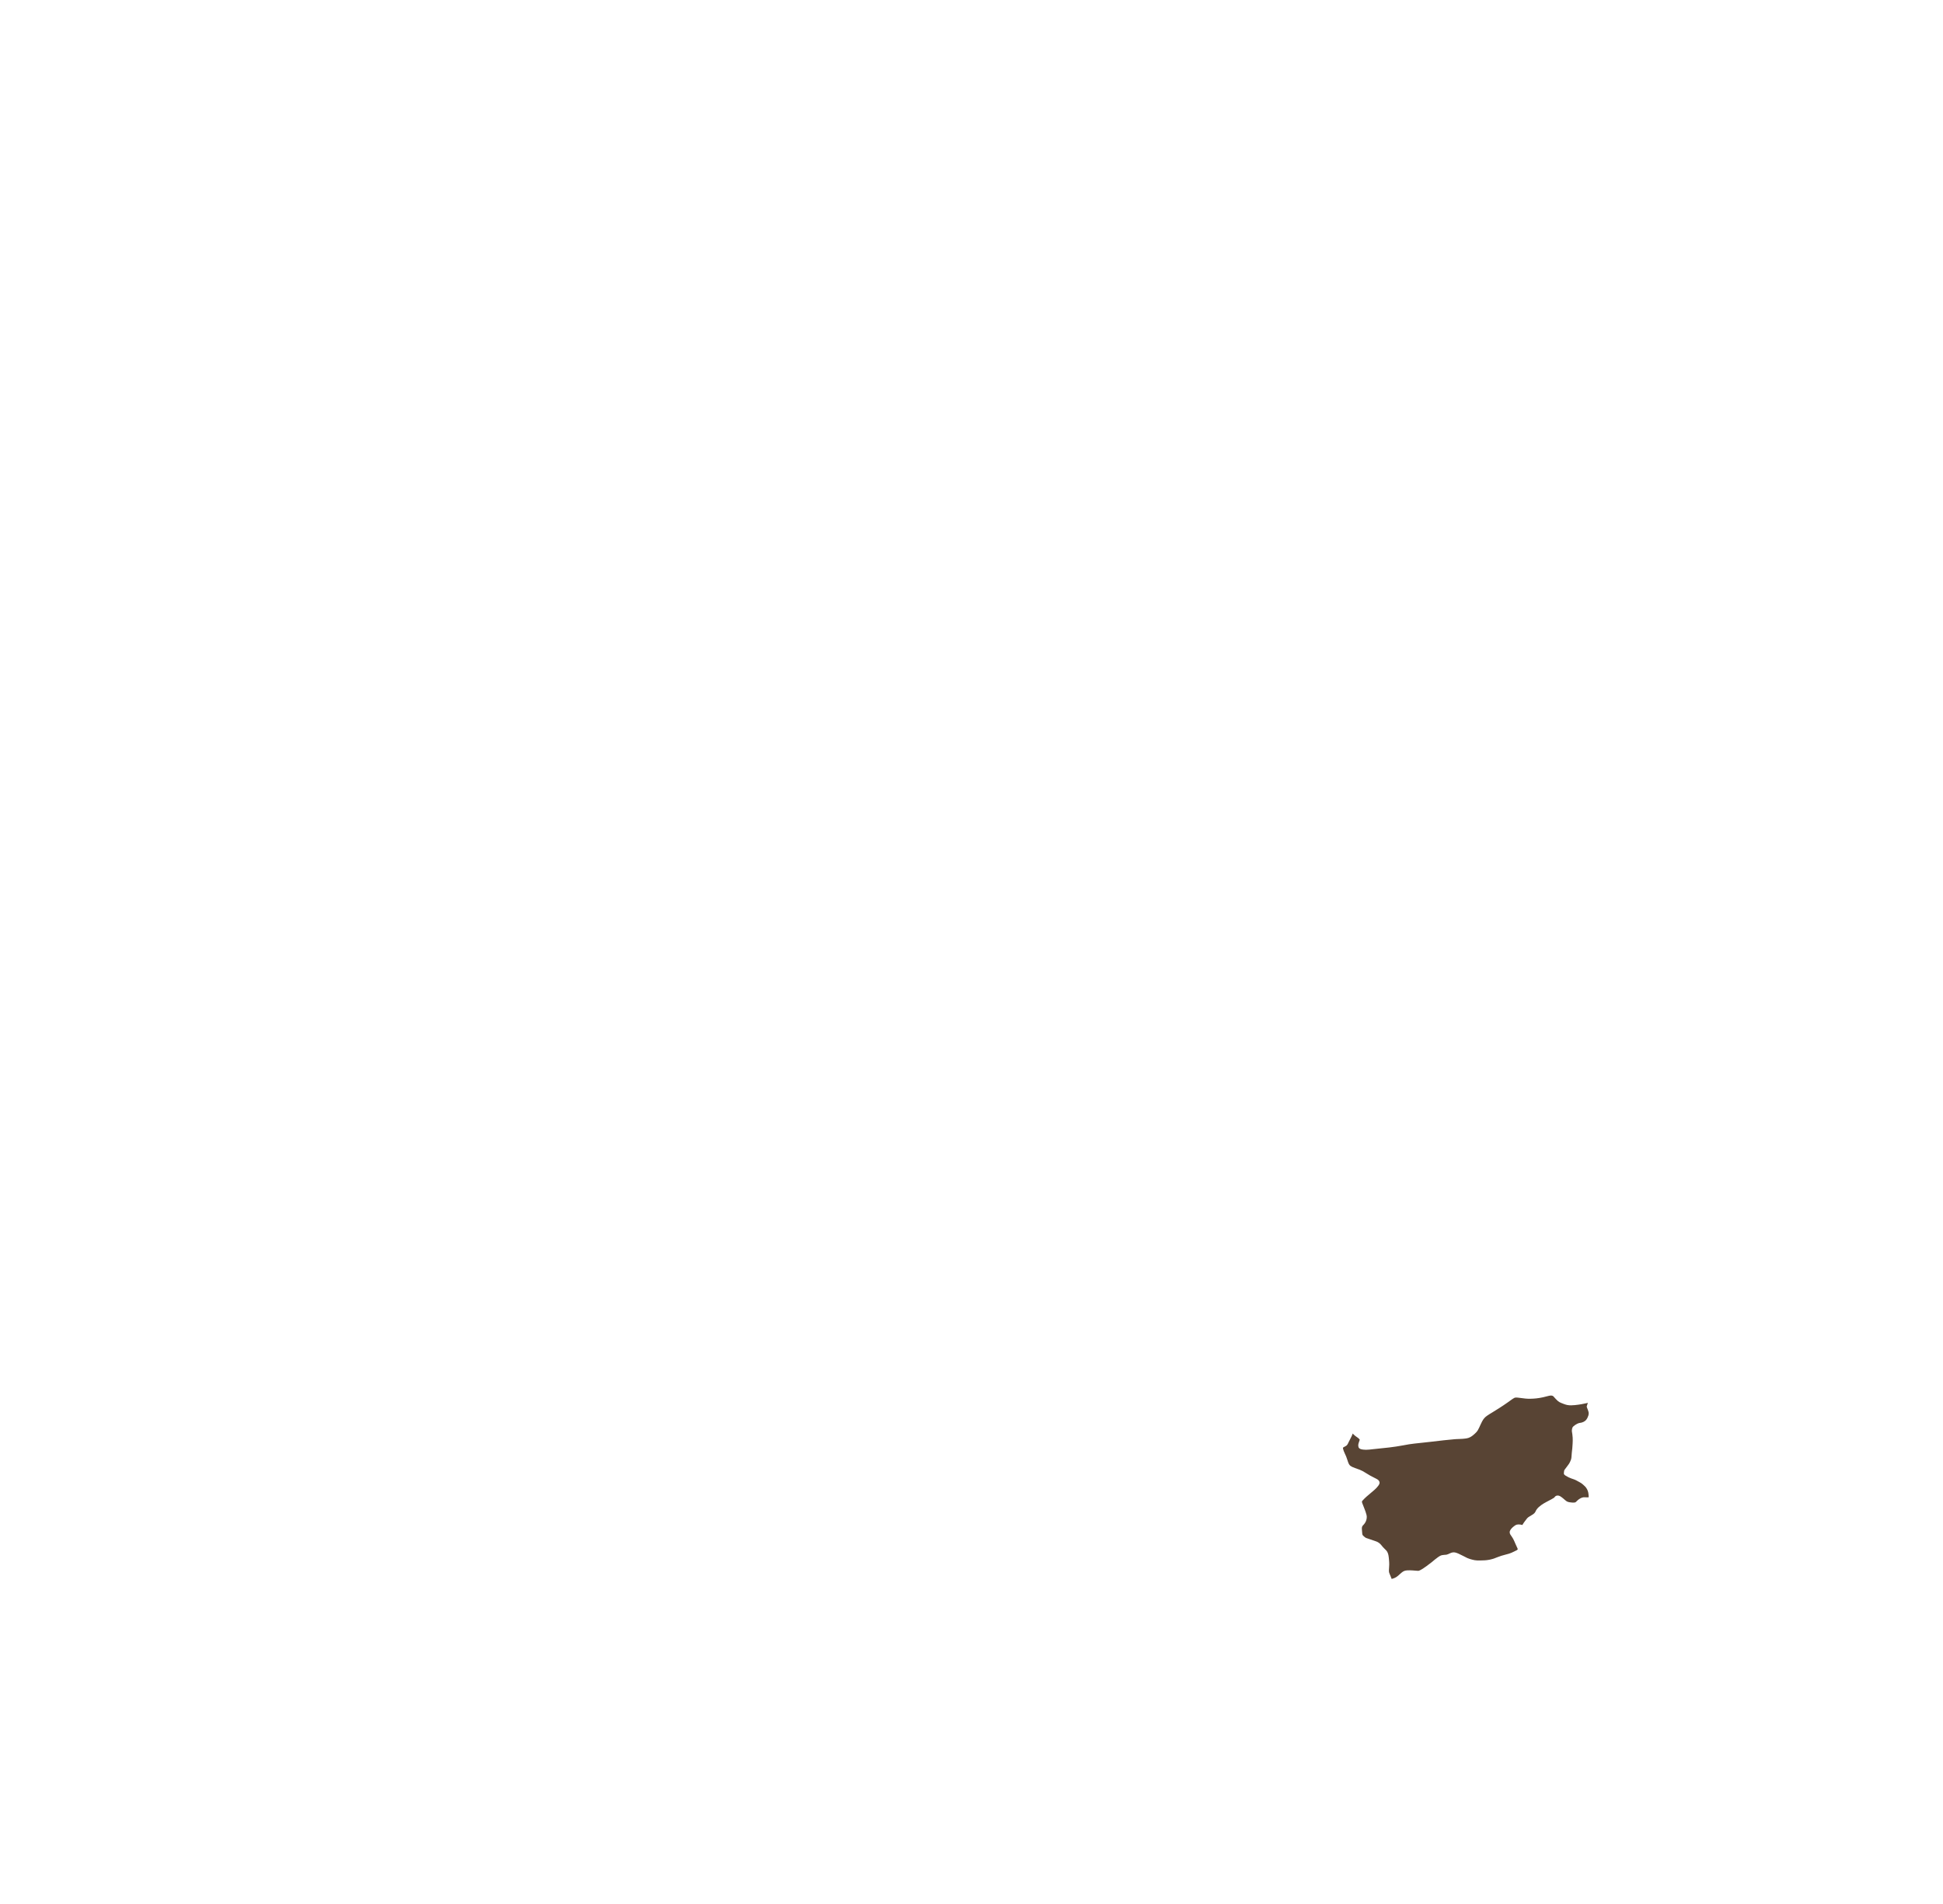
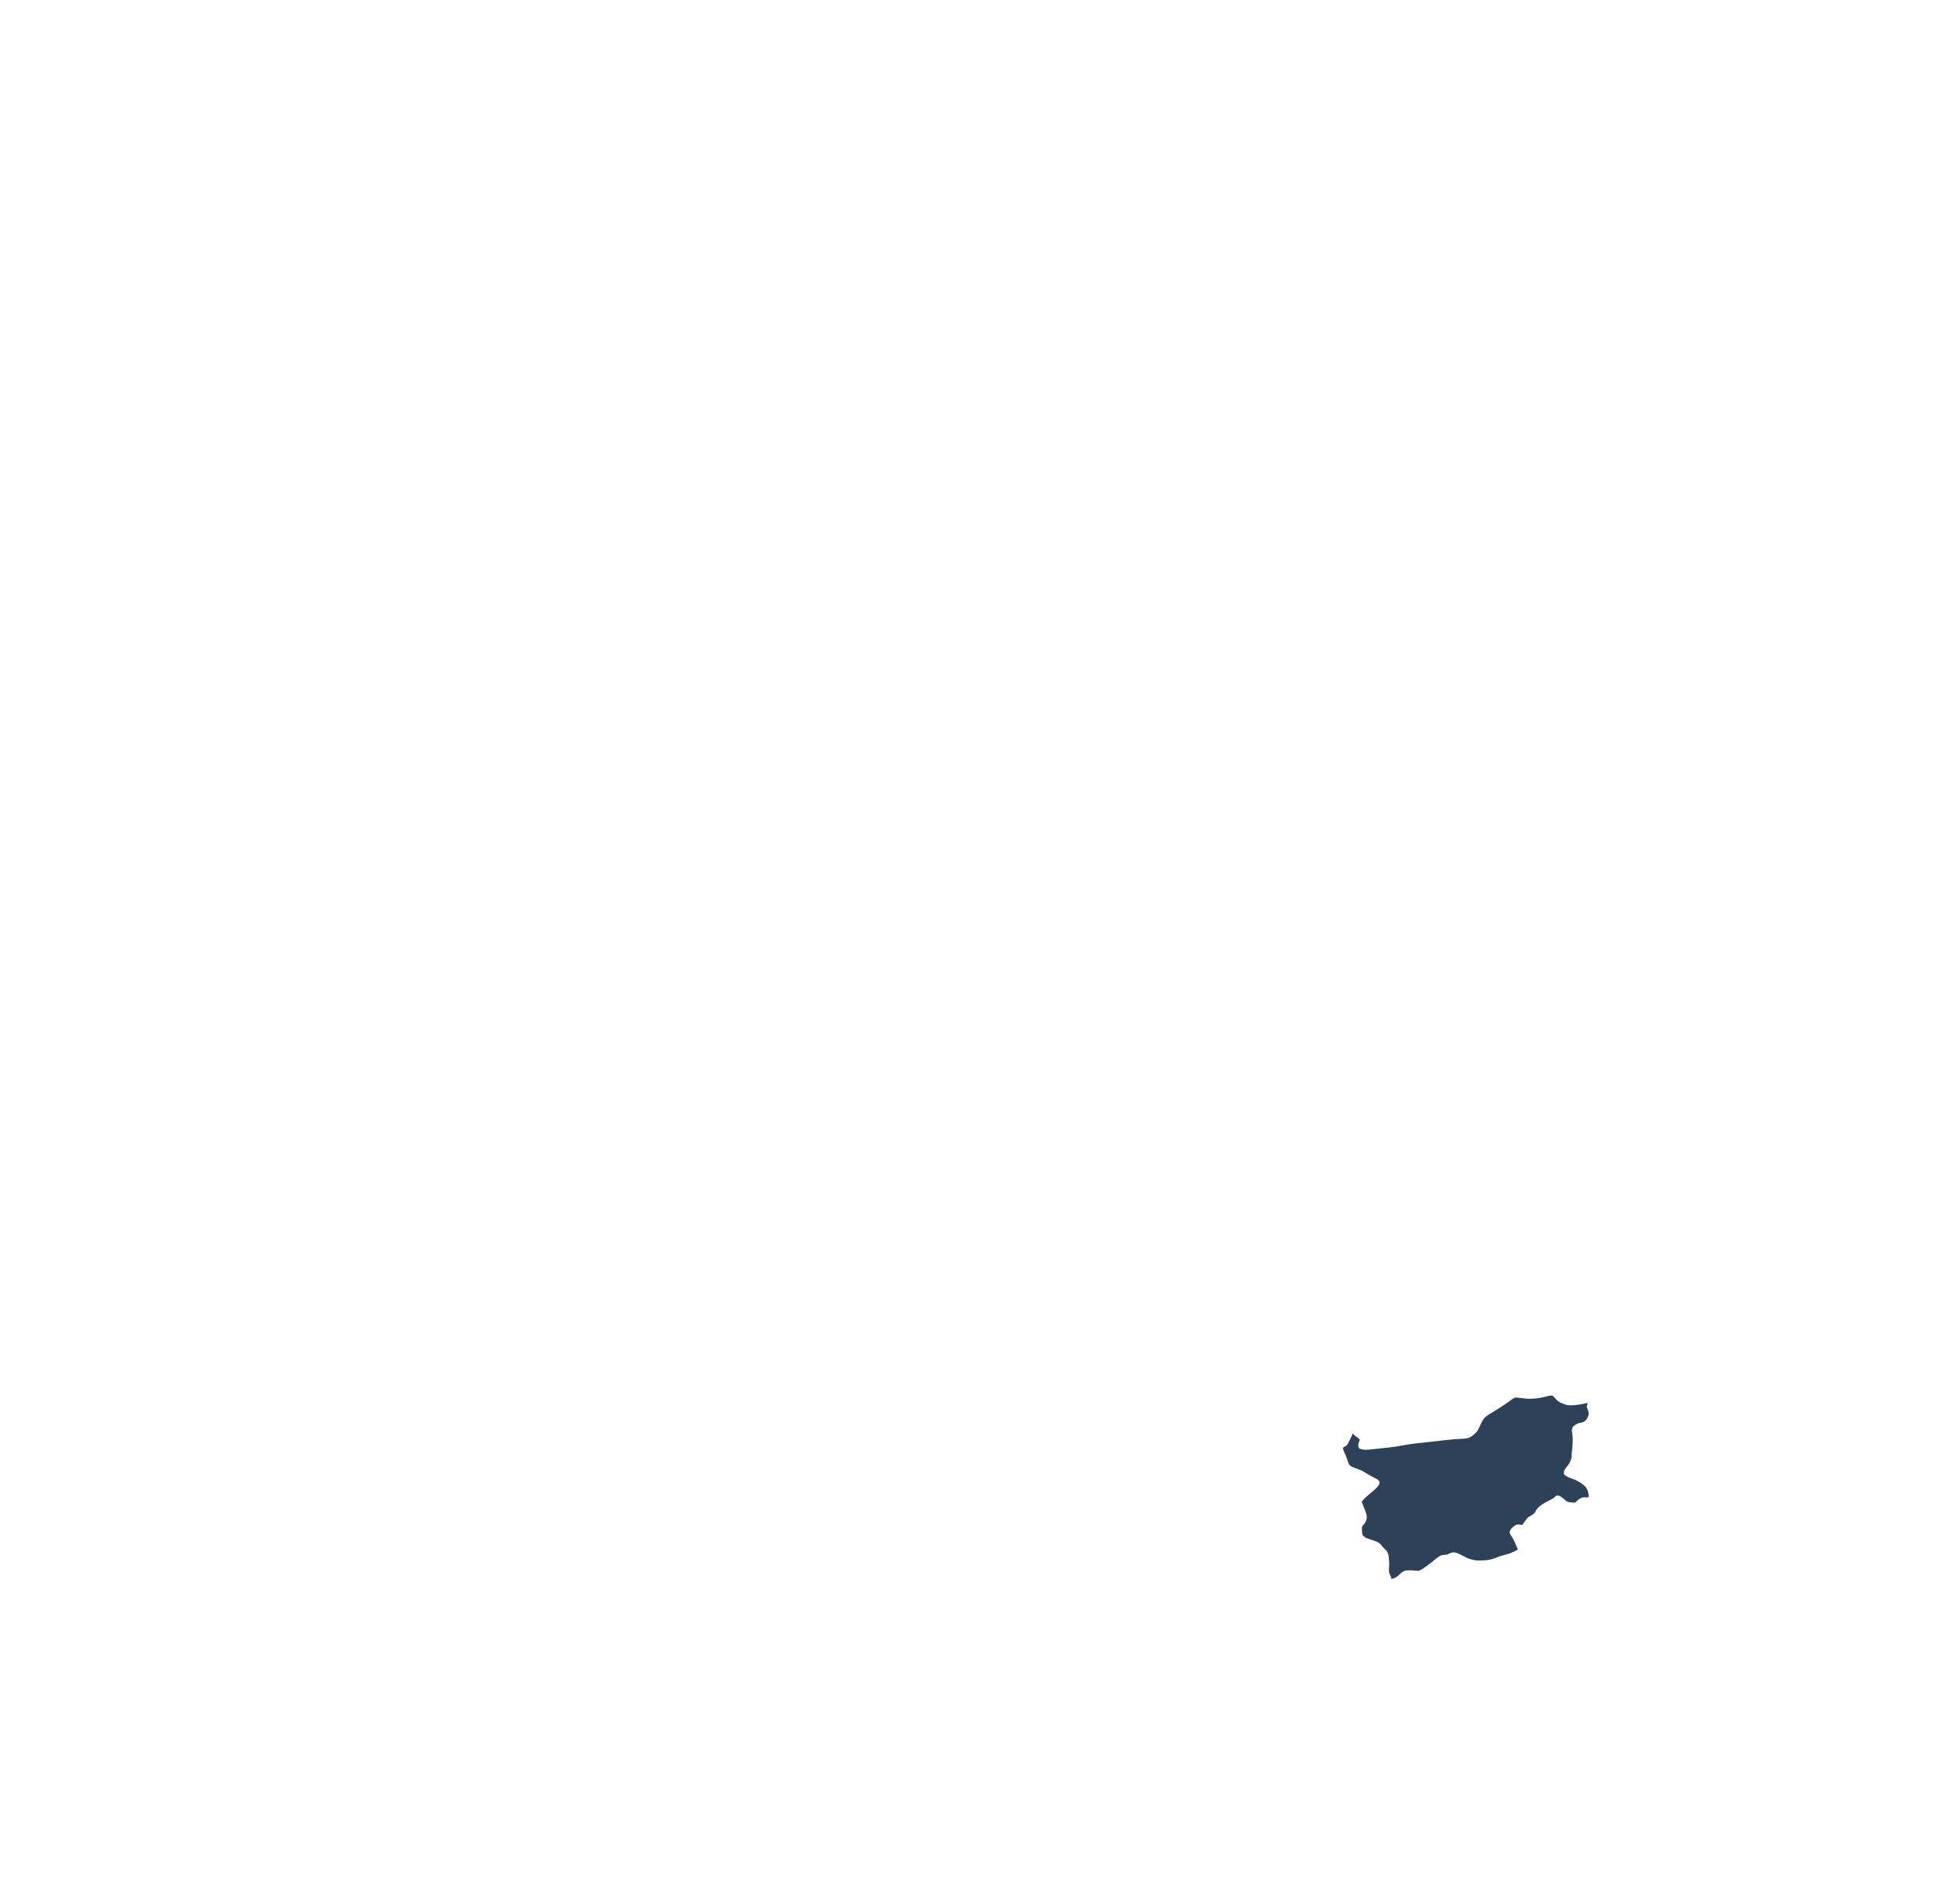
<svg xmlns="http://www.w3.org/2000/svg" width="7773" height="7615" viewBox="0 0 7773 7615" fill="none">
-   <path id="BG" d="M5563.72 6307.82C5562.05 6303.52 5560.16 6299.31 5558.49 6295.04C5557.9 6293.43 5557.4 6291.81 5556.96 6290.19C5556.83 6289.53 5556.74 6288.87 5556.63 6288.21C5556.43 6286.24 5556.37 6284.27 5556.39 6282.29C5556.63 6274.4 5557.57 6266.55 5557.68 6258.67C5557.68 6259.09 5557.66 6259.51 5557.66 6259.94C5557.77 6253.54 5557.33 6247.16 5556.72 6240.78C5556.21 6234.79 5555.75 6228.72 5554.59 6222.82C5553.19 6215.76 5550.84 6208.89 5546.02 6203.39C5543.87 6200.95 5541.5 6198.74 5539.15 6196.5C5536.87 6194.33 5534.7 6192.12 5532.59 6189.79C5530.21 6187.05 5528.04 6184.2 5525.71 6181.46C5524.29 6179.79 5522.92 6178.1 5521.28 6176.65C5519.85 6175.4 5518.41 6174.15 5516.87 6173.01C5513.67 6170.65 5510.34 6168.76 5506.63 6167.33C5503.49 6166.09 5500.25 6165.03 5497.03 6163.96C5497.46 6164.11 5497.88 6164.24 5498.3 6164.39C5491.69 6162.2 5485.05 6160.08 5478.52 6157.66C5476.15 6156.77 5473.8 6155.89 5471.39 6155.18C5469.59 6154.61 5467.81 6154.05 5466.04 6153.39C5465.16 6153.01 5464.28 6152.6 5463.4 6152.16C5463.32 6152.12 5463.27 6152.09 5463.21 6152.05C5462.13 6151.39 5461.13 6150.67 5460.12 6149.94C5458.12 6148.37 5456.19 6146.74 5454.35 6144.96C5453.51 6144.09 5452.68 6143.15 5451.87 6142.2C5451.59 6141.83 5451.36 6141.44 5451.1 6141.06C5450.99 6140.89 5450.9 6140.69 5450.8 6140.54C5450.64 6140.08 5450.49 6139.62 5450.34 6139.17C5450.12 6138.34 5449.96 6137.49 5449.79 6136.65C5449.41 6133.63 5449.22 6130.58 5448.97 6127.55C5448.67 6123.82 5448.25 6120.12 5448.12 6116.39C5448.12 6115.19 5448.16 6114.04 5448.23 6112.84C5448.38 6111.76 5448.54 6110.65 5448.76 6109.57C5448.89 6109.17 5449 6108.76 5449.13 6108.36C5449.44 6107.59 5449.76 6106.83 5450.11 6106.1C5450.31 6105.73 5450.53 6105.36 5450.75 6104.99C5451.01 6104.63 5451.3 6104.28 5451.58 6103.93C5453.45 6101.92 5455.38 6099.94 5457.15 6097.82C5459.63 6094.77 5461.74 6091.43 5463.49 6087.9C5465.64 6083.52 5466.91 6078.73 5467.51 6073.89C5467.83 6071.52 5467.9 6069.17 5467.75 6066.78C5467.64 6064.7 5467.18 6062.62 5466.7 6060.62C5464.72 6052.27 5461.63 6044.2 5458.54 6036.23C5455.64 6028.67 5452.42 6021.23 5449.66 6013.58C5449.28 6012.33 5448.95 6011.04 5448.65 6009.77C5448.62 6009.42 5448.54 6009.06 5448.51 6008.71C5448.51 6008.17 5448.52 6007.62 5448.54 6007.11C5448.56 6006.96 5448.58 6006.83 5448.62 6006.67C5448.67 6006.56 5448.73 6006.45 5448.8 6006.37C5449.54 6005.33 5450.31 6004.3 5451.13 6003.3C5455.88 5997.94 5461.02 5992.95 5466.32 5988.12C5466.76 5987.73 5467.16 5987.37 5467.59 5986.96C5467.29 5987.26 5466.98 5987.53 5466.69 5987.81C5472.07 5982.97 5477.6 5978.36 5483.17 5973.75C5488.41 5969.43 5493.67 5965.07 5498.71 5960.49C5504.19 5955.53 5509.48 5950.27 5513.82 5944.24C5516.19 5940.99 5518.54 5937.37 5518.96 5933.27C5519.41 5929.1 5517.53 5925.47 5514.92 5922.44C5514.99 5922.51 5515.05 5922.57 5515.12 5922.64C5514.97 5922.48 5514.83 5922.33 5514.7 5922.18C5514.75 5922.28 5514.85 5922.35 5514.92 5922.44C5512.62 5920.03 5509.9 5918.32 5506.94 5916.78C5504.42 5915.46 5501.87 5914.17 5499.31 5912.88C5493.62 5910.02 5487.94 5907.13 5482.31 5904.11C5471.24 5898.1 5461.06 5890.68 5449.94 5884.83C5450.31 5885.02 5450.71 5885.24 5451.08 5885.42C5447.27 5883.4 5443.41 5881.65 5439.43 5880.09C5436.36 5878.91 5433.25 5877.81 5430.12 5876.74C5423.67 5874.5 5417.18 5872.31 5410.97 5869.48C5408.54 5868.31 5406.19 5866.96 5403.89 5865.57C5403.07 5865 5402.27 5864.41 5401.5 5863.8C5400.95 5863.27 5400.4 5862.75 5399.9 5862.2C5399.15 5861.34 5398.43 5860.44 5397.73 5859.5C5397.16 5858.66 5396.65 5857.77 5396.15 5856.89C5395.14 5854.81 5394.24 5852.72 5393.42 5850.59C5390.55 5842.81 5388.42 5834.78 5385.31 5827.08C5383.76 5823.22 5382.02 5819.45 5380.16 5815.72C5378.43 5812.24 5376.93 5808.73 5375.6 5805.11C5374.63 5802.35 5373.75 5799.58 5373.05 5796.73C5372.9 5795.95 5372.77 5795.18 5372.68 5794.43C5372.64 5793.86 5372.62 5793.33 5372.62 5792.79C5372.64 5792.55 5372.66 5792.3 5372.68 5792.06C5372.72 5791.98 5372.72 5791.91 5372.75 5791.82C5373.47 5791.23 5374.22 5790.66 5374.98 5790.13C5377.13 5788.77 5379.39 5787.66 5381.65 5786.53C5383.97 5785.39 5386.15 5784.06 5387.97 5782.2C5391.6 5778.53 5393.29 5773.47 5395.6 5768.97C5395.58 5769.01 5395.55 5769.06 5395.53 5769.1C5398.98 5762.39 5402.4 5755.66 5405.77 5748.9C5407.57 5745.26 5409.39 5741.54 5410.66 5737.67C5410.93 5736.84 5411.19 5735.99 5411.43 5735.15C5412.37 5736.16 5413.34 5737.15 5414.3 5738.14C5417.59 5741.45 5421.15 5744.5 5425 5747.19C5427.61 5749.03 5430.29 5750.79 5432.84 5752.74C5434.28 5753.93 5435.66 5755.17 5436.98 5756.49C5437.7 5757.28 5438.38 5758.07 5439.02 5758.92C5439.2 5759.19 5439.39 5759.47 5439.55 5759.76C5439.57 5759.82 5439.55 5759.87 5439.57 5759.94C5439.55 5760.05 5439.55 5760.17 5439.54 5760.28C5439.44 5760.77 5439.31 5761.29 5439.19 5761.78C5437.83 5766.18 5435.99 5770.37 5434.83 5774.83C5434.06 5777.92 5433.54 5781.19 5433.75 5784.37C5433.98 5788 5435.03 5792 5437.99 5794.41C5439.48 5795.59 5440.95 5796.54 5442.73 5797.2C5443.86 5797.61 5444.98 5797.98 5446.15 5798.27C5448.08 5798.77 5450.05 5799.12 5452.02 5799.39C5452.55 5799.47 5453.05 5799.54 5453.58 5799.61C5457.31 5800.13 5461.06 5800.31 5464.81 5800.29C5473.52 5800.29 5482.18 5799.1 5490.8 5798.11C5503.89 5796.6 5517.02 5795.35 5530.1 5793.97C5539.11 5793.03 5548.14 5792.17 5557.11 5791.1C5566.52 5789.96 5575.89 5788.68 5585.27 5787.3C5594.37 5785.96 5603.45 5784.43 5612.51 5782.72C5620.51 5781.21 5628.48 5779.69 5636.52 5778.42C5636.44 5778.44 5636.35 5778.44 5636.28 5778.44C5650.69 5776.29 5665.19 5774.59 5679.71 5773.16C5696.3 5771.51 5712.88 5769.78 5729.42 5767.72C5729.6 5767.68 5729.77 5767.68 5729.95 5767.65C5729.86 5767.65 5729.75 5767.66 5729.66 5767.68C5744.97 5765.77 5760.25 5763.82 5775.61 5762.32C5789.4 5760.96 5803.2 5759.52 5817.01 5758.25C5816.97 5758.25 5816.95 5758.24 5816.92 5758.24C5819.64 5758.01 5822.34 5757.81 5825.06 5757.63C5833.94 5757.04 5842.86 5757.21 5851.7 5756.42C5859.45 5755.72 5867.49 5755.09 5874.93 5752.61C5884.97 5749.28 5893.19 5742.3 5900.81 5735.2C5904.75 5731.54 5908.59 5727.79 5911.42 5723.16C5913.64 5719.52 5915.56 5715.66 5917.39 5711.78C5921.36 5703.36 5924.93 5694.78 5929.32 5686.56C5929.27 5686.62 5929.25 5686.67 5929.21 5686.75C5929.21 5686.73 5929.21 5686.73 5929.21 5686.73C5929.27 5686.62 5929.32 5686.53 5929.36 5686.43C5931.11 5683.27 5932.93 5680.17 5935.06 5677.24C5934.89 5677.45 5934.73 5677.67 5934.56 5677.87C5934.75 5677.63 5934.97 5677.37 5935.15 5677.11C5937.23 5674.47 5939.43 5672.02 5941.81 5669.69C5943.88 5667.85 5946.07 5666.18 5948.33 5664.54C5955.26 5659.63 5962.58 5655.26 5969.86 5650.88C5979.52 5645.08 5989.1 5639.05 5998.59 5632.94C6009.47 5625.92 6020.31 5618.77 6030.88 5611.25C6035.57 5607.93 6040.24 5604.54 6044.93 5601.2C6048.92 5598.33 6052.96 5595.48 6057.3 5593.16C6057.76 5592.93 6058.24 5592.69 6058.71 5592.45C6058.33 5592.65 6057.94 5592.83 6057.57 5593.04C6058.35 5592.65 6059.1 5592.32 6059.87 5592.01C6060.15 5591.93 6060.42 5591.86 6060.74 5591.79C6061.88 5591.6 6063.02 5591.47 6064.16 5591.36C6065.92 5591.31 6067.65 5591.36 6069.41 5591.46C6070.66 5591.53 6071.91 5591.64 6073.14 5591.79C6083.09 5592.8 6092.94 5594.45 6102.89 5595.43C6109.17 5596.07 6115.5 5596.23 6121.84 5596.14C6129.93 5596.01 6138.07 5595.59 6146.1 5594.67C6155.02 5593.66 6163.86 5592.26 6172.61 5590.28C6177.22 5589.25 6181.82 5588.09 6186.38 5586.88C6189.96 5585.94 6193.57 5584.95 6197.2 5584.18C6199.08 5583.81 6200.95 5583.55 6202.83 5583.39C6203.97 5583.33 6205.11 5583.33 6206.23 5583.39C6207.02 5583.48 6207.81 5583.57 6208.58 5583.73C6209.23 5583.9 6209.85 5584.08 6210.48 5584.25C6211.12 5584.49 6211.73 5584.73 6212.35 5584.97C6212.52 5585.08 6212.65 5585.15 6212.79 5585.22C6213.11 5585.46 6213.42 5585.72 6213.71 5585.96C6214.65 5586.82 6215.51 5587.74 6216.36 5588.66C6216.56 5588.9 6216.78 5589.16 6217 5589.4C6221.73 5594.69 6226.36 5600 6231.71 5604.63C6231.56 5604.52 6231.47 5604.41 6231.34 5604.34C6231.6 5604.56 6231.87 5604.8 6232.15 5605.04C6234.02 5606.62 6235.97 5608.11 6238.14 5609.32C6240.29 5610.52 6242.5 5611.58 6244.76 5612.56C6248.73 5614.27 6252.74 5615.85 6256.8 5617.3C6261.16 5618.86 6265.55 5620.31 6270.09 5621.18C6280.11 5623.07 6290.35 5622.52 6300.42 5621.53C6317.92 5619.78 6335.25 5616.67 6352.39 5612.7C6351.39 5615.52 6350.33 5618.31 6349.37 5621.14C6348.86 5622.83 6348.36 5624.52 6347.97 5626.25C6347.92 5626.69 6347.85 5627.12 6347.81 5627.56C6347.86 5627.89 6347.9 5628.2 6347.97 5628.55C6348.18 5629.43 6348.38 5630.3 6348.65 5631.16C6349.72 5633.95 6350.88 5636.69 6351.91 5639.51C6353.65 5644.17 6355.53 5649.23 6355.6 5654.27C6355.69 5660.72 6353.29 5667.1 6350.46 5672.81C6348.38 5676.99 6345.79 5680.66 6342.4 5683.82C6338.32 5687.24 6333.76 5689.43 6328.69 5691.07C6325.44 5692.1 6322.04 5692.43 6318.69 5693.02C6317.5 5693.31 6316.32 5693.6 6315.13 5693.95C6313.23 5694.63 6311.39 5695.41 6309.56 5696.25C6306.84 5697.7 6304.21 5699.21 6301.63 5700.9C6299.52 5702.35 6297.5 5703.9 6295.55 5705.55C6294.57 5706.47 6293.64 5707.39 6292.7 5708.35C6292.28 5708.92 6291.84 5709.49 6291.43 5710.06C6291.3 5710.33 6291.16 5710.57 6291.01 5710.83C6290.57 5711.86 6290.18 5712.92 6289.81 5713.97C6289.41 5715.5 6289.06 5717.04 6288.71 5718.58C6288.54 5719.93 6288.42 5721.25 6288.32 5722.59C6288.29 5723.92 6288.31 5725.22 6288.34 5726.54C6288.75 5730.26 6289.48 5733.93 6290.11 5737.65C6290.84 5742.33 6291.25 5747 6291.52 5751.71C6292.02 5759.89 6291.69 5768.2 6291.25 5776.36C6291.28 5775.86 6291.3 5775.35 6291.34 5774.85C6291.01 5781.41 6290.62 5787.98 6289.98 5794.54C6289.41 5800.51 6288.6 5806.47 6287.99 5812.44C6287.41 5818.18 6287.26 5823.95 6286.65 5829.67C6286.32 5832.66 6285.93 5835.79 6285.05 5838.67C6284 5842.11 6282.68 5845.33 6281.14 5848.58C6279.91 5851.14 6278.6 5853.64 6277.04 5856.05C6275.05 5859.12 6272.85 5862.02 6270.62 5864.91C6266.84 5869.8 6263.01 5874.59 6259.52 5879.7C6259.04 5880.48 6258.58 5881.28 6258.12 5882.11C6257.96 5882.52 6257.79 5882.9 6257.64 5883.31C6257.5 5883.84 6257.37 5884.39 6257.26 5884.94C6256.82 5887.59 6256.49 5890.24 6256.3 5892.92C6256.27 5893.89 6256.28 5894.91 6256.3 5895.9C6256.34 5896.12 6256.36 5896.36 6256.39 5896.58C6256.43 5896.73 6256.47 5896.85 6256.5 5897C6256.52 5897.04 6256.54 5897.06 6256.54 5897.07C6256.85 5897.68 6257.22 5898.25 6257.57 5898.82C6257.9 5899.28 6258.25 5899.74 6258.58 5900.18C6258.89 5900.49 6259.24 5900.81 6259.58 5901.14C6260.59 5901.96 6261.62 5902.72 6262.7 5903.49C6266.62 5905.95 6270.64 5908.21 6274.78 5910.27C6278.47 5911.96 6282.2 5913.53 6286.03 5914.98C6289.89 5916.41 6293.8 5917.61 6297.68 5919.02C6301.91 5920.55 6305.86 5922.61 6309.74 5924.83C6313.49 5926.96 6317.29 5928.97 6321.08 5931.04C6328.4 5935.05 6334.55 5940.58 6340.44 5946.43C6347.64 5953.6 6352.18 5962.53 6354.1 5972.46C6355.2 5978.32 6355.29 5984.35 6355.66 5990.33C6353.38 5990.47 6351.1 5990.58 6348.8 5990.64C6346.74 5990.64 6344.72 5990.57 6342.68 5990.44C6340.38 5990.31 6338.08 5990.05 6335.79 5990.25C6331.28 5990.64 6327.07 5992.09 6323.12 5994.2C6318.91 5996.45 6314.94 5999.02 6311.43 6002.26C6308.78 6004.7 6306.3 6007.29 6303.65 6009.68C6303.54 6009.77 6303.42 6009.88 6303.29 6009.96C6303.14 6010.05 6302.97 6010.14 6302.83 6010.22C6302.59 6010.33 6302.31 6010.44 6302.07 6010.53C6301.36 6010.73 6300.64 6010.91 6299.91 6011.08C6298.91 6011.26 6297.92 6011.37 6296.89 6011.48C6294.61 6011.61 6292.31 6011.61 6290.03 6011.52C6286.23 6011.26 6282.44 6010.8 6278.69 6010.2C6276.98 6009.85 6275.25 6009.48 6273.58 6009.02C6272.13 6008.52 6270.75 6007.99 6269.37 6007.38C6268.53 6006.94 6267.72 6006.47 6266.89 6005.99C6264.94 6004.63 6263.09 6003.17 6261.23 6001.65C6261.19 6001.61 6261.17 6001.59 6261.14 6001.58C6261.16 6001.59 6261.19 6001.61 6261.21 6001.65C6261.14 6001.59 6261.08 6001.54 6261.01 6001.48C6256.65 5997.68 6252.37 5993.78 6247.7 5990.31C6244.04 5987.61 6239.94 5984.7 6235.4 5983.82C6234.21 5983.58 6233.07 5983.4 6231.84 5983.36C6230.46 5983.32 6229.3 5983.49 6227.96 5983.76C6225.81 5984.22 6224.06 5985.09 6222.3 5986.39C6220.95 5987.4 6220 5988.8 6219.01 5990.12C6218.66 5990.49 6218.34 5990.84 6217.98 5991.19C6217.31 5991.8 6216.6 5992.37 6215.86 5992.9C6212.66 5995.11 6209.26 5996.96 6205.84 5998.76C6205.84 5998.76 6205.84 5998.76 6205.86 5998.74C6205.84 5998.76 6205.81 5998.76 6205.79 5998.78C6205.72 5998.82 6205.62 5998.86 6205.55 5998.91C6205.38 5999 6205.2 5999.09 6205.04 5999.19C6205.02 5999.2 6205 5999.2 6204.98 5999.22C6204.94 5999.24 6204.91 5999.26 6204.87 5999.28C6204.83 5999.3 6204.8 5999.32 6204.74 5999.33C6204.76 5999.33 6204.78 5999.31 6204.8 5999.31C6204.65 5999.39 6204.5 5999.46 6204.36 5999.54C6204.34 5999.55 6204.32 5999.55 6204.3 5999.57C6204.21 5999.63 6204.12 5999.66 6204.02 5999.72C6204.08 5999.68 6204.15 5999.65 6204.21 5999.63C6204.14 5999.66 6204.08 5999.7 6204.01 5999.74C6203.97 5999.76 6203.93 5999.77 6203.91 5999.79C6203.95 5999.77 6203.99 5999.76 6204.01 5999.74C6203.69 5999.9 6203.38 6000.05 6203.07 6000.22C6203.16 6000.16 6203.25 6000.11 6203.36 6000.05C6202.06 6000.73 6200.75 6001.41 6199.43 6002.11C6198.73 6002.5 6198.01 6002.84 6197.32 6003.23C6197.68 6003.03 6198.07 6002.84 6198.44 6002.64C6196.74 6003.54 6195.04 6004.44 6193.34 6005.34C6193.47 6005.27 6193.58 6005.2 6193.71 6005.14C6193.58 6005.22 6193.46 6005.29 6193.34 6005.34C6193.29 6005.38 6193.22 6005.4 6193.16 6005.44C6193.12 6005.45 6193.09 6005.49 6193.03 6005.51C6192.89 6005.58 6192.74 6005.66 6192.59 6005.73C6192.61 6005.73 6192.61 6005.73 6192.63 6005.71C6192.57 6005.75 6192.52 6005.77 6192.46 6005.8C6191.19 6006.48 6189.91 6007.16 6188.64 6007.84C6188.42 6007.95 6188.22 6008.06 6188.01 6008.17C6188.07 6008.14 6188.16 6008.1 6188.22 6008.06C6187.32 6008.54 6186.4 6009.04 6185.5 6009.52C6185.48 6009.54 6185.46 6009.54 6185.44 6009.55C6185.24 6009.66 6185.04 6009.76 6184.83 6009.88C6185.04 6009.77 6185.24 6009.66 6185.44 6009.55C6185.2 6009.68 6184.96 6009.81 6184.72 6009.94C6184.76 6009.92 6184.8 6009.88 6184.83 6009.87C6178.27 6013.38 6171.82 6017.2 6165.77 6021.54C6159.08 6026.35 6152.79 6031.78 6147.87 6038.38C6148.07 6038.12 6148.27 6037.84 6148.47 6037.57C6148.22 6037.92 6147.96 6038.27 6147.7 6038.62C6147.72 6038.58 6147.74 6038.56 6147.78 6038.52C6146.45 6040.36 6145.22 6042.22 6144.21 6044.26C6143.49 6045.69 6142.9 6047.14 6142.21 6048.56C6141.75 6049.33 6141.27 6050.12 6140.77 6050.88C6140.04 6051.85 6139.26 6052.77 6138.47 6053.71C6137.7 6054.48 6136.93 6055.21 6136.08 6055.93C6134.67 6057.09 6133.24 6058.21 6131.71 6059.22C6127.92 6061.61 6124.04 6063.82 6120.24 6066.13C6117.92 6067.53 6115.55 6068.95 6113.42 6070.6C6111.27 6072.24 6109.54 6074.26 6107.85 6076.32C6104.56 6080.36 6101.38 6084.44 6098.38 6088.71C6095.5 6092.77 6092.7 6096.87 6090.26 6101.21C6089.96 6101.11 6089.67 6101.02 6089.38 6100.93C6087.06 6100.23 6084.69 6099.79 6082.28 6099.48C6079.87 6099.15 6077.52 6098.93 6075.07 6098.91C6072.7 6098.89 6070.44 6099.18 6068.14 6099.75C6064.98 6100.54 6062.21 6102.11 6059.6 6103.98C6057.21 6105.71 6054.84 6107.47 6052.61 6109.44C6049.32 6112.35 6046.14 6115.49 6043.66 6119.13C6041.34 6122.51 6039.51 6126.28 6039.56 6130.49C6039.56 6133.83 6040.7 6136.89 6042.41 6139.7C6044.1 6142.53 6046.14 6145.16 6048 6147.88C6049.91 6150.73 6051.69 6153.61 6053.42 6156.59C6056.66 6162.64 6059.34 6168.96 6061.97 6175.29C6064.67 6181.81 6067.98 6188.08 6070.72 6194.59C6071.05 6195.47 6071.34 6196.33 6071.6 6197.23C6071.64 6197.29 6071.64 6197.36 6071.66 6197.42C6071.66 6197.55 6071.67 6197.71 6071.67 6197.84C6071.66 6197.91 6071.66 6198.01 6071.62 6198.08C6071.55 6198.28 6071.47 6198.5 6071.42 6198.7C6071.21 6199.02 6071.01 6199.33 6070.79 6199.66C6070.61 6199.9 6070.39 6200.14 6070.17 6200.38C6069.87 6200.67 6069.56 6200.97 6069.23 6201.24C6068.86 6201.5 6068.48 6201.72 6068.13 6201.94C6064.74 6203.81 6061.25 6205.43 6057.76 6207.1C6054.01 6208.92 6050.24 6210.73 6046.42 6212.42C6043.16 6213.74 6039.87 6214.95 6036.53 6216.04C6026.36 6219.07 6015.98 6221.35 6005.85 6224.51C5995.72 6227.67 5986.03 6232.01 5976.03 6235.6C5970.89 6237.29 5965.7 6238.57 5960.41 6239.75C5959.31 6239.97 5958.22 6240.17 5957.12 6240.39C5951.71 6241.42 5946.27 6242.07 5940.81 6242.49C5935.35 6242.78 5929.93 6242.93 5924.49 6243.04C5919.34 6243.12 5914.21 6243.19 5909.07 6242.99C5905.74 6242.77 5902.45 6242.45 5899.16 6241.94C5893.07 6240.76 5887.05 6239.29 5881.14 6237.51C5877.45 6236.3 5873.79 6235.06 5870.23 6233.5C5870.15 6233.46 5870.08 6233.41 5870 6233.39C5870.04 6233.41 5870.1 6233.45 5870.15 6233.46C5870.1 6233.43 5870.04 6233.41 5869.99 6233.37C5869.95 6233.35 5869.91 6233.34 5869.86 6233.32C5869.88 6233.32 5869.88 6233.32 5869.88 6233.32C5869.84 6233.3 5869.78 6233.28 5869.75 6233.26C5864.29 6230.65 5858.94 6227.82 5853.55 6225.05C5847.43 6221.92 5841.29 6218.87 5835.02 6216C5831.26 6214.27 5827.43 6212.84 5823.46 6211.7C5819.97 6210.73 5816.2 6210.54 5812.64 6210.82C5808.5 6211.13 5804.66 6212.51 5800.98 6214.33C5798.52 6215.52 5796.02 6216.68 5793.5 6217.73C5791.61 6218.46 5789.69 6219.13 5787.73 6219.71C5786.99 6219.88 5786.24 6220.03 5785.48 6220.16C5779.9 6220.76 5774.18 6220.69 5768.68 6221.92C5765.74 6222.58 5762.98 6223.65 5760.36 6225.1C5757.8 6226.53 5755.32 6228.12 5752.95 6229.81C5748.46 6232.93 5744.13 6236.28 5739.9 6239.77C5735.61 6243.3 5731.44 6246.98 5727.07 6250.41C5727.12 6250.36 5727.18 6250.32 5727.23 6250.28C5720.43 6255.47 5713.65 6260.69 5706.79 6265.76C5702.8 6268.65 5698.8 6271.44 5694.7 6274.14C5691.72 6276.04 5688.74 6277.88 5685.71 6279.71C5683.87 6280.74 5681.99 6281.68 5680.08 6282.62C5679.11 6283.02 5678.13 6283.45 5677.14 6283.81C5676.42 6284.03 5675.74 6284.24 5675.05 6284.42C5674.81 6284.46 5674.59 6284.51 5674.35 6284.55C5674.02 6284.57 5673.69 6284.59 5673.35 6284.59C5671.98 6284.53 5670.58 6284.46 5669.2 6284.35C5662.82 6283.78 5656.5 6283.28 5650.1 6282.93C5643.34 6282.54 5636.52 6282.25 5629.75 6282.77C5625.54 6283.1 5620.98 6283.57 5617.09 6285.36C5613.83 6286.85 5610.89 6288.72 5608.1 6290.96C5602.8 6295.17 5598.03 6299.95 5592.9 6304.33C5590.8 6306.06 5588.65 6307.69 5586.39 6309.22C5584.24 6310.5 5582.05 6311.72 5579.79 6312.8C5577.73 6313.68 5575.69 6314.47 5573.58 6315.19C5571.54 6315.83 5569.5 6316.51 5567.42 6316.97C5567.38 6316.97 5567.35 6316.97 5567.29 6316.97C5566 6313.92 5564.9 6310.85 5563.72 6307.82Z" fill="#584434" />
+   <path id="BG" d="M5563.72 6307.82C5562.05 6303.52 5560.16 6299.31 5558.49 6295.04C5557.9 6293.43 5557.4 6291.81 5556.96 6290.19C5556.83 6289.53 5556.74 6288.87 5556.63 6288.21C5556.43 6286.24 5556.37 6284.27 5556.39 6282.29C5556.63 6274.4 5557.57 6266.55 5557.68 6258.67C5557.68 6259.09 5557.66 6259.51 5557.66 6259.94C5557.77 6253.54 5557.33 6247.16 5556.72 6240.78C5556.21 6234.79 5555.75 6228.72 5554.59 6222.82C5553.19 6215.76 5550.84 6208.89 5546.02 6203.39C5543.87 6200.95 5541.5 6198.74 5539.15 6196.5C5536.87 6194.33 5534.7 6192.12 5532.59 6189.79C5530.21 6187.05 5528.04 6184.2 5525.71 6181.46C5524.29 6179.79 5522.92 6178.1 5521.28 6176.65C5519.85 6175.4 5518.41 6174.15 5516.87 6173.01C5513.67 6170.65 5510.34 6168.76 5506.63 6167.33C5503.49 6166.09 5500.25 6165.03 5497.03 6163.96C5497.46 6164.11 5497.88 6164.24 5498.3 6164.39C5491.69 6162.2 5485.05 6160.08 5478.52 6157.66C5476.15 6156.77 5473.8 6155.89 5471.39 6155.18C5469.59 6154.61 5467.81 6154.05 5466.04 6153.39C5465.16 6153.01 5464.28 6152.6 5463.4 6152.16C5463.32 6152.12 5463.27 6152.09 5463.21 6152.05C5462.13 6151.39 5461.13 6150.67 5460.12 6149.94C5458.12 6148.37 5456.19 6146.74 5454.35 6144.96C5453.51 6144.09 5452.68 6143.15 5451.87 6142.2C5451.59 6141.83 5451.36 6141.44 5451.1 6141.06C5450.99 6140.89 5450.9 6140.69 5450.8 6140.54C5450.64 6140.08 5450.49 6139.62 5450.34 6139.17C5450.12 6138.34 5449.96 6137.49 5449.79 6136.65C5449.41 6133.63 5449.22 6130.58 5448.97 6127.55C5448.67 6123.82 5448.25 6120.12 5448.12 6116.39C5448.12 6115.19 5448.16 6114.04 5448.23 6112.84C5448.38 6111.76 5448.54 6110.65 5448.76 6109.57C5448.89 6109.17 5449 6108.76 5449.13 6108.36C5449.44 6107.59 5449.76 6106.83 5450.11 6106.1C5450.31 6105.73 5450.53 6105.36 5450.75 6104.99C5451.01 6104.63 5451.3 6104.28 5451.58 6103.93C5453.45 6101.92 5455.38 6099.94 5457.15 6097.82C5459.63 6094.77 5461.74 6091.43 5463.49 6087.9C5465.64 6083.52 5466.91 6078.73 5467.51 6073.89C5467.83 6071.52 5467.9 6069.17 5467.75 6066.78C5467.64 6064.7 5467.18 6062.62 5466.7 6060.62C5464.72 6052.27 5461.63 6044.2 5458.54 6036.23C5455.64 6028.67 5452.42 6021.23 5449.66 6013.58C5449.28 6012.33 5448.95 6011.04 5448.65 6009.77C5448.62 6009.42 5448.54 6009.06 5448.51 6008.71C5448.51 6008.17 5448.52 6007.62 5448.54 6007.11C5448.56 6006.96 5448.58 6006.83 5448.62 6006.67C5448.67 6006.56 5448.73 6006.45 5448.8 6006.37C5449.54 6005.33 5450.31 6004.3 5451.13 6003.3C5455.88 5997.94 5461.02 5992.95 5466.32 5988.12C5466.76 5987.73 5467.16 5987.37 5467.59 5986.96C5467.29 5987.26 5466.98 5987.53 5466.69 5987.81C5472.07 5982.97 5477.6 5978.36 5483.17 5973.75C5488.41 5969.43 5493.67 5965.07 5498.71 5960.49C5504.19 5955.53 5509.48 5950.27 5513.82 5944.24C5516.19 5940.99 5518.54 5937.37 5518.96 5933.27C5519.41 5929.1 5517.53 5925.47 5514.92 5922.44C5514.99 5922.51 5515.05 5922.57 5515.12 5922.64C5514.97 5922.48 5514.83 5922.33 5514.7 5922.18C5514.75 5922.28 5514.85 5922.35 5514.92 5922.44C5512.62 5920.03 5509.9 5918.32 5506.94 5916.78C5504.42 5915.46 5501.87 5914.17 5499.31 5912.88C5493.62 5910.02 5487.94 5907.13 5482.31 5904.11C5471.24 5898.1 5461.06 5890.68 5449.94 5884.83C5450.31 5885.02 5450.71 5885.24 5451.08 5885.42C5447.27 5883.4 5443.41 5881.65 5439.43 5880.09C5436.36 5878.91 5433.25 5877.81 5430.12 5876.74C5423.67 5874.5 5417.18 5872.31 5410.97 5869.48C5408.54 5868.31 5406.19 5866.96 5403.89 5865.57C5403.07 5865 5402.27 5864.41 5401.5 5863.8C5400.95 5863.27 5400.4 5862.75 5399.9 5862.2C5399.15 5861.34 5398.43 5860.44 5397.73 5859.5C5397.16 5858.66 5396.65 5857.77 5396.15 5856.89C5395.14 5854.81 5394.24 5852.72 5393.42 5850.59C5390.55 5842.81 5388.42 5834.78 5385.31 5827.08C5383.76 5823.22 5382.02 5819.45 5380.16 5815.72C5378.43 5812.24 5376.93 5808.73 5375.6 5805.11C5374.63 5802.35 5373.75 5799.58 5373.05 5796.73C5372.9 5795.95 5372.77 5795.18 5372.68 5794.43C5372.64 5793.86 5372.62 5793.33 5372.62 5792.79C5372.64 5792.55 5372.66 5792.3 5372.68 5792.06C5372.72 5791.98 5372.72 5791.91 5372.75 5791.82C5373.47 5791.23 5374.22 5790.66 5374.98 5790.13C5377.13 5788.77 5379.39 5787.66 5381.65 5786.53C5383.97 5785.39 5386.15 5784.06 5387.97 5782.2C5391.6 5778.53 5393.29 5773.47 5395.6 5768.97C5395.58 5769.01 5395.55 5769.06 5395.53 5769.1C5398.98 5762.39 5402.4 5755.66 5405.77 5748.9C5407.57 5745.26 5409.39 5741.54 5410.66 5737.67C5410.93 5736.84 5411.19 5735.99 5411.43 5735.15C5412.37 5736.16 5413.34 5737.15 5414.3 5738.14C5417.59 5741.45 5421.15 5744.5 5425 5747.19C5427.61 5749.03 5430.29 5750.79 5432.84 5752.74C5434.28 5753.93 5435.66 5755.17 5436.98 5756.49C5437.7 5757.28 5438.38 5758.07 5439.02 5758.92C5439.2 5759.19 5439.39 5759.47 5439.55 5759.76C5439.57 5759.82 5439.55 5759.87 5439.57 5759.94C5439.55 5760.05 5439.55 5760.17 5439.54 5760.28C5439.44 5760.77 5439.31 5761.29 5439.19 5761.78C5437.83 5766.18 5435.99 5770.37 5434.83 5774.83C5434.06 5777.92 5433.54 5781.19 5433.75 5784.37C5433.98 5788 5435.03 5792 5437.99 5794.41C5439.48 5795.59 5440.95 5796.54 5442.73 5797.2C5443.86 5797.61 5444.98 5797.98 5446.15 5798.27C5448.08 5798.77 5450.05 5799.12 5452.02 5799.39C5452.55 5799.47 5453.05 5799.54 5453.58 5799.61C5457.31 5800.13 5461.06 5800.31 5464.81 5800.29C5473.52 5800.29 5482.18 5799.1 5490.8 5798.11C5503.89 5796.6 5517.02 5795.35 5530.1 5793.97C5539.11 5793.03 5548.14 5792.17 5557.11 5791.1C5566.52 5789.96 5575.89 5788.68 5585.27 5787.3C5594.37 5785.96 5603.45 5784.43 5612.51 5782.72C5620.51 5781.21 5628.48 5779.69 5636.52 5778.42C5636.44 5778.44 5636.35 5778.44 5636.28 5778.44C5650.69 5776.29 5665.19 5774.59 5679.71 5773.16C5696.3 5771.51 5712.88 5769.78 5729.42 5767.72C5729.6 5767.68 5729.77 5767.68 5729.95 5767.65C5729.86 5767.65 5729.75 5767.66 5729.66 5767.68C5744.97 5765.77 5760.25 5763.82 5775.61 5762.32C5789.4 5760.96 5803.2 5759.52 5817.01 5758.25C5816.97 5758.25 5816.95 5758.24 5816.92 5758.24C5819.64 5758.01 5822.34 5757.81 5825.06 5757.63C5833.94 5757.04 5842.86 5757.21 5851.7 5756.42C5859.45 5755.72 5867.49 5755.09 5874.93 5752.61C5884.97 5749.28 5893.19 5742.3 5900.81 5735.2C5904.75 5731.54 5908.59 5727.79 5911.42 5723.16C5913.64 5719.52 5915.56 5715.66 5917.39 5711.78C5921.36 5703.36 5924.93 5694.78 5929.32 5686.56C5929.27 5686.62 5929.25 5686.67 5929.21 5686.75C5929.21 5686.73 5929.21 5686.73 5929.21 5686.73C5929.27 5686.62 5929.32 5686.53 5929.36 5686.43C5931.11 5683.27 5932.93 5680.17 5935.06 5677.24C5934.89 5677.45 5934.73 5677.67 5934.56 5677.87C5934.75 5677.63 5934.97 5677.37 5935.15 5677.11C5937.23 5674.47 5939.43 5672.02 5941.81 5669.69C5943.88 5667.85 5946.07 5666.18 5948.33 5664.54C5955.26 5659.63 5962.58 5655.26 5969.86 5650.88C5979.52 5645.08 5989.1 5639.05 5998.59 5632.94C6009.47 5625.92 6020.31 5618.77 6030.88 5611.25C6035.57 5607.93 6040.24 5604.54 6044.93 5601.2C6048.92 5598.33 6052.96 5595.48 6057.3 5593.16C6057.76 5592.93 6058.24 5592.69 6058.71 5592.45C6058.33 5592.65 6057.94 5592.83 6057.57 5593.04C6058.35 5592.65 6059.1 5592.32 6059.87 5592.01C6060.15 5591.93 6060.42 5591.86 6060.74 5591.79C6061.88 5591.6 6063.02 5591.47 6064.16 5591.36C6065.92 5591.31 6067.65 5591.36 6069.41 5591.46C6070.66 5591.53 6071.91 5591.64 6073.14 5591.79C6083.09 5592.8 6092.94 5594.45 6102.89 5595.43C6109.17 5596.07 6115.5 5596.23 6121.84 5596.14C6129.93 5596.01 6138.07 5595.59 6146.1 5594.67C6155.02 5593.66 6163.86 5592.26 6172.61 5590.28C6177.22 5589.25 6181.82 5588.09 6186.38 5586.88C6189.96 5585.94 6193.57 5584.95 6197.2 5584.18C6199.08 5583.81 6200.95 5583.55 6202.83 5583.39C6203.97 5583.33 6205.11 5583.33 6206.23 5583.39C6207.02 5583.48 6207.81 5583.57 6208.58 5583.73C6209.23 5583.9 6209.85 5584.08 6210.48 5584.25C6211.12 5584.49 6211.73 5584.73 6212.35 5584.97C6212.52 5585.08 6212.65 5585.15 6212.79 5585.22C6213.11 5585.46 6213.42 5585.72 6213.71 5585.96C6214.65 5586.82 6215.51 5587.74 6216.36 5588.66C6216.56 5588.9 6216.78 5589.16 6217 5589.4C6221.73 5594.69 6226.36 5600 6231.71 5604.63C6231.56 5604.52 6231.47 5604.41 6231.34 5604.34C6231.6 5604.56 6231.87 5604.8 6232.15 5605.04C6234.02 5606.62 6235.97 5608.11 6238.14 5609.32C6240.29 5610.52 6242.5 5611.58 6244.76 5612.56C6248.73 5614.27 6252.74 5615.85 6256.8 5617.3C6261.16 5618.86 6265.55 5620.31 6270.09 5621.18C6280.11 5623.07 6290.35 5622.52 6300.42 5621.53C6317.92 5619.78 6335.25 5616.67 6352.39 5612.7C6351.39 5615.52 6350.33 5618.31 6349.37 5621.14C6348.86 5622.83 6348.36 5624.52 6347.97 5626.25C6347.92 5626.69 6347.85 5627.12 6347.81 5627.56C6347.86 5627.89 6347.9 5628.2 6347.97 5628.55C6348.18 5629.43 6348.38 5630.3 6348.65 5631.16C6349.72 5633.95 6350.88 5636.69 6351.91 5639.51C6353.65 5644.17 6355.53 5649.23 6355.6 5654.27C6355.69 5660.72 6353.29 5667.1 6350.46 5672.81C6348.38 5676.99 6345.79 5680.66 6342.4 5683.82C6338.32 5687.24 6333.76 5689.43 6328.69 5691.07C6325.44 5692.1 6322.04 5692.43 6318.69 5693.02C6317.5 5693.31 6316.32 5693.6 6315.13 5693.95C6313.23 5694.63 6311.39 5695.41 6309.56 5696.25C6306.84 5697.7 6304.21 5699.21 6301.63 5700.9C6299.52 5702.35 6297.5 5703.9 6295.55 5705.55C6294.57 5706.47 6293.64 5707.39 6292.7 5708.35C6292.28 5708.92 6291.84 5709.49 6291.43 5710.06C6291.3 5710.33 6291.16 5710.57 6291.01 5710.83C6290.57 5711.86 6290.18 5712.92 6289.81 5713.97C6289.41 5715.5 6289.06 5717.04 6288.71 5718.58C6288.54 5719.93 6288.42 5721.25 6288.32 5722.59C6288.29 5723.92 6288.31 5725.22 6288.34 5726.54C6288.75 5730.26 6289.48 5733.93 6290.11 5737.65C6290.84 5742.33 6291.25 5747 6291.52 5751.71C6292.02 5759.89 6291.69 5768.2 6291.25 5776.36C6291.28 5775.86 6291.3 5775.35 6291.34 5774.85C6291.01 5781.41 6290.62 5787.98 6289.98 5794.54C6289.41 5800.51 6288.6 5806.47 6287.99 5812.44C6287.41 5818.18 6287.26 5823.95 6286.65 5829.67C6286.32 5832.66 6285.93 5835.79 6285.05 5838.67C6284 5842.11 6282.68 5845.33 6281.14 5848.58C6279.91 5851.14 6278.6 5853.64 6277.04 5856.05C6275.05 5859.12 6272.85 5862.02 6270.62 5864.91C6266.84 5869.8 6263.01 5874.59 6259.52 5879.7C6259.04 5880.48 6258.58 5881.28 6258.12 5882.11C6257.96 5882.52 6257.79 5882.9 6257.64 5883.31C6257.5 5883.84 6257.37 5884.39 6257.26 5884.94C6256.82 5887.59 6256.49 5890.24 6256.3 5892.92C6256.27 5893.89 6256.28 5894.91 6256.3 5895.9C6256.34 5896.12 6256.36 5896.36 6256.39 5896.58C6256.43 5896.73 6256.47 5896.85 6256.5 5897C6256.52 5897.04 6256.54 5897.06 6256.54 5897.07C6256.85 5897.68 6257.22 5898.25 6257.57 5898.82C6257.9 5899.28 6258.25 5899.74 6258.58 5900.18C6258.89 5900.49 6259.24 5900.81 6259.58 5901.14C6260.59 5901.96 6261.62 5902.72 6262.7 5903.49C6266.62 5905.95 6270.64 5908.21 6274.78 5910.27C6278.47 5911.96 6282.2 5913.53 6286.03 5914.98C6289.89 5916.41 6293.8 5917.61 6297.68 5919.02C6301.91 5920.55 6305.86 5922.61 6309.74 5924.83C6313.49 5926.96 6317.29 5928.97 6321.08 5931.04C6328.4 5935.05 6334.55 5940.58 6340.44 5946.43C6347.64 5953.6 6352.18 5962.53 6354.1 5972.46C6355.2 5978.32 6355.29 5984.35 6355.66 5990.33C6353.38 5990.47 6351.1 5990.58 6348.8 5990.64C6346.74 5990.64 6344.72 5990.57 6342.68 5990.44C6340.38 5990.31 6338.08 5990.05 6335.79 5990.25C6331.28 5990.64 6327.07 5992.09 6323.12 5994.2C6318.91 5996.45 6314.94 5999.02 6311.43 6002.26C6308.78 6004.7 6306.3 6007.29 6303.65 6009.68C6303.54 6009.77 6303.42 6009.88 6303.29 6009.96C6303.14 6010.05 6302.97 6010.14 6302.83 6010.22C6302.59 6010.33 6302.31 6010.44 6302.07 6010.53C6301.36 6010.73 6300.64 6010.91 6299.91 6011.08C6298.91 6011.26 6297.92 6011.37 6296.89 6011.48C6294.61 6011.61 6292.31 6011.61 6290.03 6011.52C6286.23 6011.26 6282.44 6010.8 6278.69 6010.2C6276.98 6009.85 6275.25 6009.48 6273.58 6009.02C6272.13 6008.52 6270.75 6007.99 6269.37 6007.38C6268.53 6006.94 6267.72 6006.47 6266.89 6005.99C6264.94 6004.63 6263.09 6003.17 6261.23 6001.65C6261.19 6001.61 6261.17 6001.59 6261.14 6001.58C6261.16 6001.59 6261.19 6001.61 6261.21 6001.65C6261.14 6001.59 6261.08 6001.54 6261.01 6001.48C6256.65 5997.68 6252.37 5993.78 6247.7 5990.31C6244.04 5987.61 6239.94 5984.7 6235.4 5983.82C6234.21 5983.58 6233.07 5983.4 6231.84 5983.36C6230.46 5983.32 6229.3 5983.49 6227.96 5983.76C6225.81 5984.22 6224.06 5985.09 6222.3 5986.39C6220.95 5987.4 6220 5988.8 6219.01 5990.12C6218.66 5990.49 6218.34 5990.84 6217.98 5991.19C6217.31 5991.8 6216.6 5992.37 6215.86 5992.9C6212.66 5995.11 6209.26 5996.96 6205.84 5998.76C6205.84 5998.76 6205.84 5998.76 6205.86 5998.74C6205.84 5998.76 6205.81 5998.76 6205.79 5998.78C6205.72 5998.82 6205.62 5998.86 6205.55 5998.91C6205.38 5999 6205.2 5999.09 6205.04 5999.19C6205.02 5999.2 6205 5999.2 6204.98 5999.22C6204.94 5999.24 6204.91 5999.26 6204.87 5999.28C6204.83 5999.3 6204.8 5999.32 6204.74 5999.33C6204.76 5999.33 6204.78 5999.31 6204.8 5999.31C6204.65 5999.39 6204.5 5999.46 6204.36 5999.54C6204.34 5999.55 6204.32 5999.55 6204.3 5999.57C6204.21 5999.63 6204.12 5999.66 6204.02 5999.72C6204.08 5999.68 6204.15 5999.65 6204.21 5999.63C6204.14 5999.66 6204.08 5999.7 6204.01 5999.74C6203.97 5999.76 6203.93 5999.77 6203.91 5999.79C6203.95 5999.77 6203.99 5999.76 6204.01 5999.74C6203.69 5999.9 6203.38 6000.05 6203.07 6000.22C6203.16 6000.16 6203.25 6000.11 6203.36 6000.05C6202.06 6000.73 6200.75 6001.41 6199.43 6002.11C6198.73 6002.5 6198.01 6002.84 6197.32 6003.23C6197.68 6003.03 6198.07 6002.84 6198.44 6002.64C6196.74 6003.54 6195.04 6004.44 6193.34 6005.34C6193.47 6005.27 6193.58 6005.2 6193.71 6005.14C6193.58 6005.22 6193.46 6005.29 6193.34 6005.34C6193.29 6005.38 6193.22 6005.4 6193.16 6005.44C6193.12 6005.45 6193.09 6005.49 6193.03 6005.51C6192.89 6005.58 6192.74 6005.66 6192.59 6005.73C6192.61 6005.73 6192.61 6005.73 6192.63 6005.71C6192.57 6005.75 6192.52 6005.77 6192.46 6005.8C6191.19 6006.48 6189.91 6007.16 6188.64 6007.84C6188.42 6007.95 6188.22 6008.06 6188.01 6008.17C6188.07 6008.14 6188.16 6008.1 6188.22 6008.06C6187.32 6008.54 6186.4 6009.04 6185.5 6009.52C6185.48 6009.54 6185.46 6009.54 6185.44 6009.55C6185.24 6009.66 6185.04 6009.76 6184.83 6009.88C6185.04 6009.77 6185.24 6009.66 6185.44 6009.55C6185.2 6009.68 6184.96 6009.81 6184.72 6009.94C6184.76 6009.92 6184.8 6009.88 6184.83 6009.87C6178.27 6013.38 6171.82 6017.2 6165.77 6021.54C6159.08 6026.35 6152.79 6031.78 6147.87 6038.38C6148.07 6038.12 6148.27 6037.84 6148.47 6037.57C6148.22 6037.92 6147.96 6038.27 6147.7 6038.62C6147.72 6038.58 6147.74 6038.56 6147.78 6038.52C6146.45 6040.36 6145.22 6042.22 6144.21 6044.26C6143.49 6045.69 6142.9 6047.14 6142.21 6048.56C6141.75 6049.33 6141.27 6050.12 6140.77 6050.88C6140.04 6051.85 6139.26 6052.77 6138.47 6053.71C6137.7 6054.48 6136.93 6055.21 6136.08 6055.93C6134.67 6057.09 6133.24 6058.21 6131.71 6059.22C6127.92 6061.61 6124.04 6063.82 6120.24 6066.13C6117.92 6067.53 6115.55 6068.95 6113.42 6070.6C6111.27 6072.24 6109.54 6074.26 6107.85 6076.32C6104.56 6080.36 6101.38 6084.44 6098.38 6088.71C6095.5 6092.77 6092.7 6096.87 6090.26 6101.21C6089.96 6101.11 6089.67 6101.02 6089.38 6100.93C6087.06 6100.23 6084.69 6099.79 6082.28 6099.48C6079.87 6099.15 6077.52 6098.93 6075.07 6098.91C6072.7 6098.89 6070.44 6099.18 6068.14 6099.75C6064.98 6100.54 6062.21 6102.11 6059.6 6103.98C6057.21 6105.71 6054.84 6107.47 6052.61 6109.44C6049.32 6112.35 6046.14 6115.49 6043.66 6119.13C6041.34 6122.51 6039.51 6126.28 6039.56 6130.49C6039.56 6133.83 6040.7 6136.89 6042.41 6139.7C6044.1 6142.53 6046.14 6145.16 6048 6147.88C6049.91 6150.73 6051.69 6153.61 6053.42 6156.59C6056.66 6162.64 6059.34 6168.96 6061.97 6175.29C6064.67 6181.81 6067.98 6188.08 6070.72 6194.59C6071.05 6195.47 6071.34 6196.33 6071.6 6197.23C6071.64 6197.29 6071.64 6197.36 6071.66 6197.42C6071.66 6197.55 6071.67 6197.71 6071.67 6197.84C6071.66 6197.91 6071.66 6198.01 6071.62 6198.08C6071.55 6198.28 6071.47 6198.5 6071.42 6198.7C6071.21 6199.02 6071.01 6199.33 6070.79 6199.66C6070.61 6199.9 6070.39 6200.14 6070.17 6200.38C6069.87 6200.67 6069.56 6200.97 6069.23 6201.24C6068.86 6201.5 6068.48 6201.72 6068.13 6201.94C6064.74 6203.81 6061.25 6205.43 6057.76 6207.1C6054.01 6208.92 6050.24 6210.73 6046.42 6212.42C6043.16 6213.74 6039.87 6214.95 6036.53 6216.04C6026.36 6219.07 6015.98 6221.35 6005.85 6224.51C5995.72 6227.67 5986.03 6232.01 5976.03 6235.6C5970.89 6237.29 5965.7 6238.57 5960.41 6239.75C5959.31 6239.97 5958.22 6240.17 5957.12 6240.39C5951.71 6241.42 5946.27 6242.07 5940.81 6242.49C5935.35 6242.78 5929.93 6242.93 5924.49 6243.04C5919.34 6243.12 5914.21 6243.19 5909.07 6242.99C5905.74 6242.77 5902.45 6242.45 5899.16 6241.94C5893.07 6240.76 5887.05 6239.29 5881.14 6237.51C5877.45 6236.3 5873.79 6235.06 5870.23 6233.5C5870.15 6233.46 5870.08 6233.41 5870 6233.39C5870.04 6233.41 5870.1 6233.45 5870.15 6233.46C5870.1 6233.43 5870.04 6233.41 5869.99 6233.37C5869.95 6233.35 5869.91 6233.34 5869.86 6233.32C5869.88 6233.32 5869.88 6233.32 5869.88 6233.32C5869.84 6233.3 5869.78 6233.28 5869.75 6233.26C5864.29 6230.65 5858.94 6227.82 5853.55 6225.05C5847.43 6221.92 5841.29 6218.87 5835.02 6216C5831.26 6214.27 5827.43 6212.84 5823.46 6211.7C5819.97 6210.73 5816.2 6210.54 5812.64 6210.82C5808.5 6211.13 5804.66 6212.51 5800.98 6214.33C5798.52 6215.52 5796.02 6216.68 5793.5 6217.73C5791.61 6218.46 5789.69 6219.13 5787.73 6219.71C5786.99 6219.88 5786.24 6220.03 5785.48 6220.16C5779.9 6220.76 5774.18 6220.69 5768.68 6221.92C5765.74 6222.58 5762.98 6223.65 5760.36 6225.1C5757.8 6226.53 5755.32 6228.12 5752.95 6229.81C5748.46 6232.93 5744.13 6236.28 5739.9 6239.77C5735.61 6243.3 5731.44 6246.98 5727.07 6250.41C5727.12 6250.36 5727.18 6250.32 5727.23 6250.28C5720.43 6255.47 5713.65 6260.69 5706.79 6265.76C5702.8 6268.65 5698.8 6271.44 5694.7 6274.14C5691.72 6276.04 5688.74 6277.88 5685.71 6279.71C5683.87 6280.74 5681.99 6281.68 5680.08 6282.62C5679.11 6283.02 5678.13 6283.45 5677.14 6283.81C5676.42 6284.03 5675.74 6284.24 5675.05 6284.42C5674.81 6284.46 5674.59 6284.51 5674.35 6284.55C5674.02 6284.57 5673.69 6284.59 5673.35 6284.59C5671.98 6284.53 5670.58 6284.46 5669.2 6284.35C5662.82 6283.78 5656.5 6283.28 5650.1 6282.93C5643.34 6282.54 5636.52 6282.25 5629.75 6282.77C5625.54 6283.1 5620.98 6283.57 5617.09 6285.36C5613.83 6286.85 5610.89 6288.72 5608.1 6290.96C5602.8 6295.17 5598.03 6299.95 5592.9 6304.33C5590.8 6306.06 5588.65 6307.69 5586.39 6309.22C5584.24 6310.5 5582.05 6311.72 5579.79 6312.8C5577.73 6313.68 5575.69 6314.47 5573.58 6315.19C5571.54 6315.83 5569.5 6316.51 5567.42 6316.97C5567.38 6316.97 5567.35 6316.97 5567.29 6316.97C5566 6313.92 5564.9 6310.85 5563.72 6307.82Z" fill="#2D4159" />
</svg>
